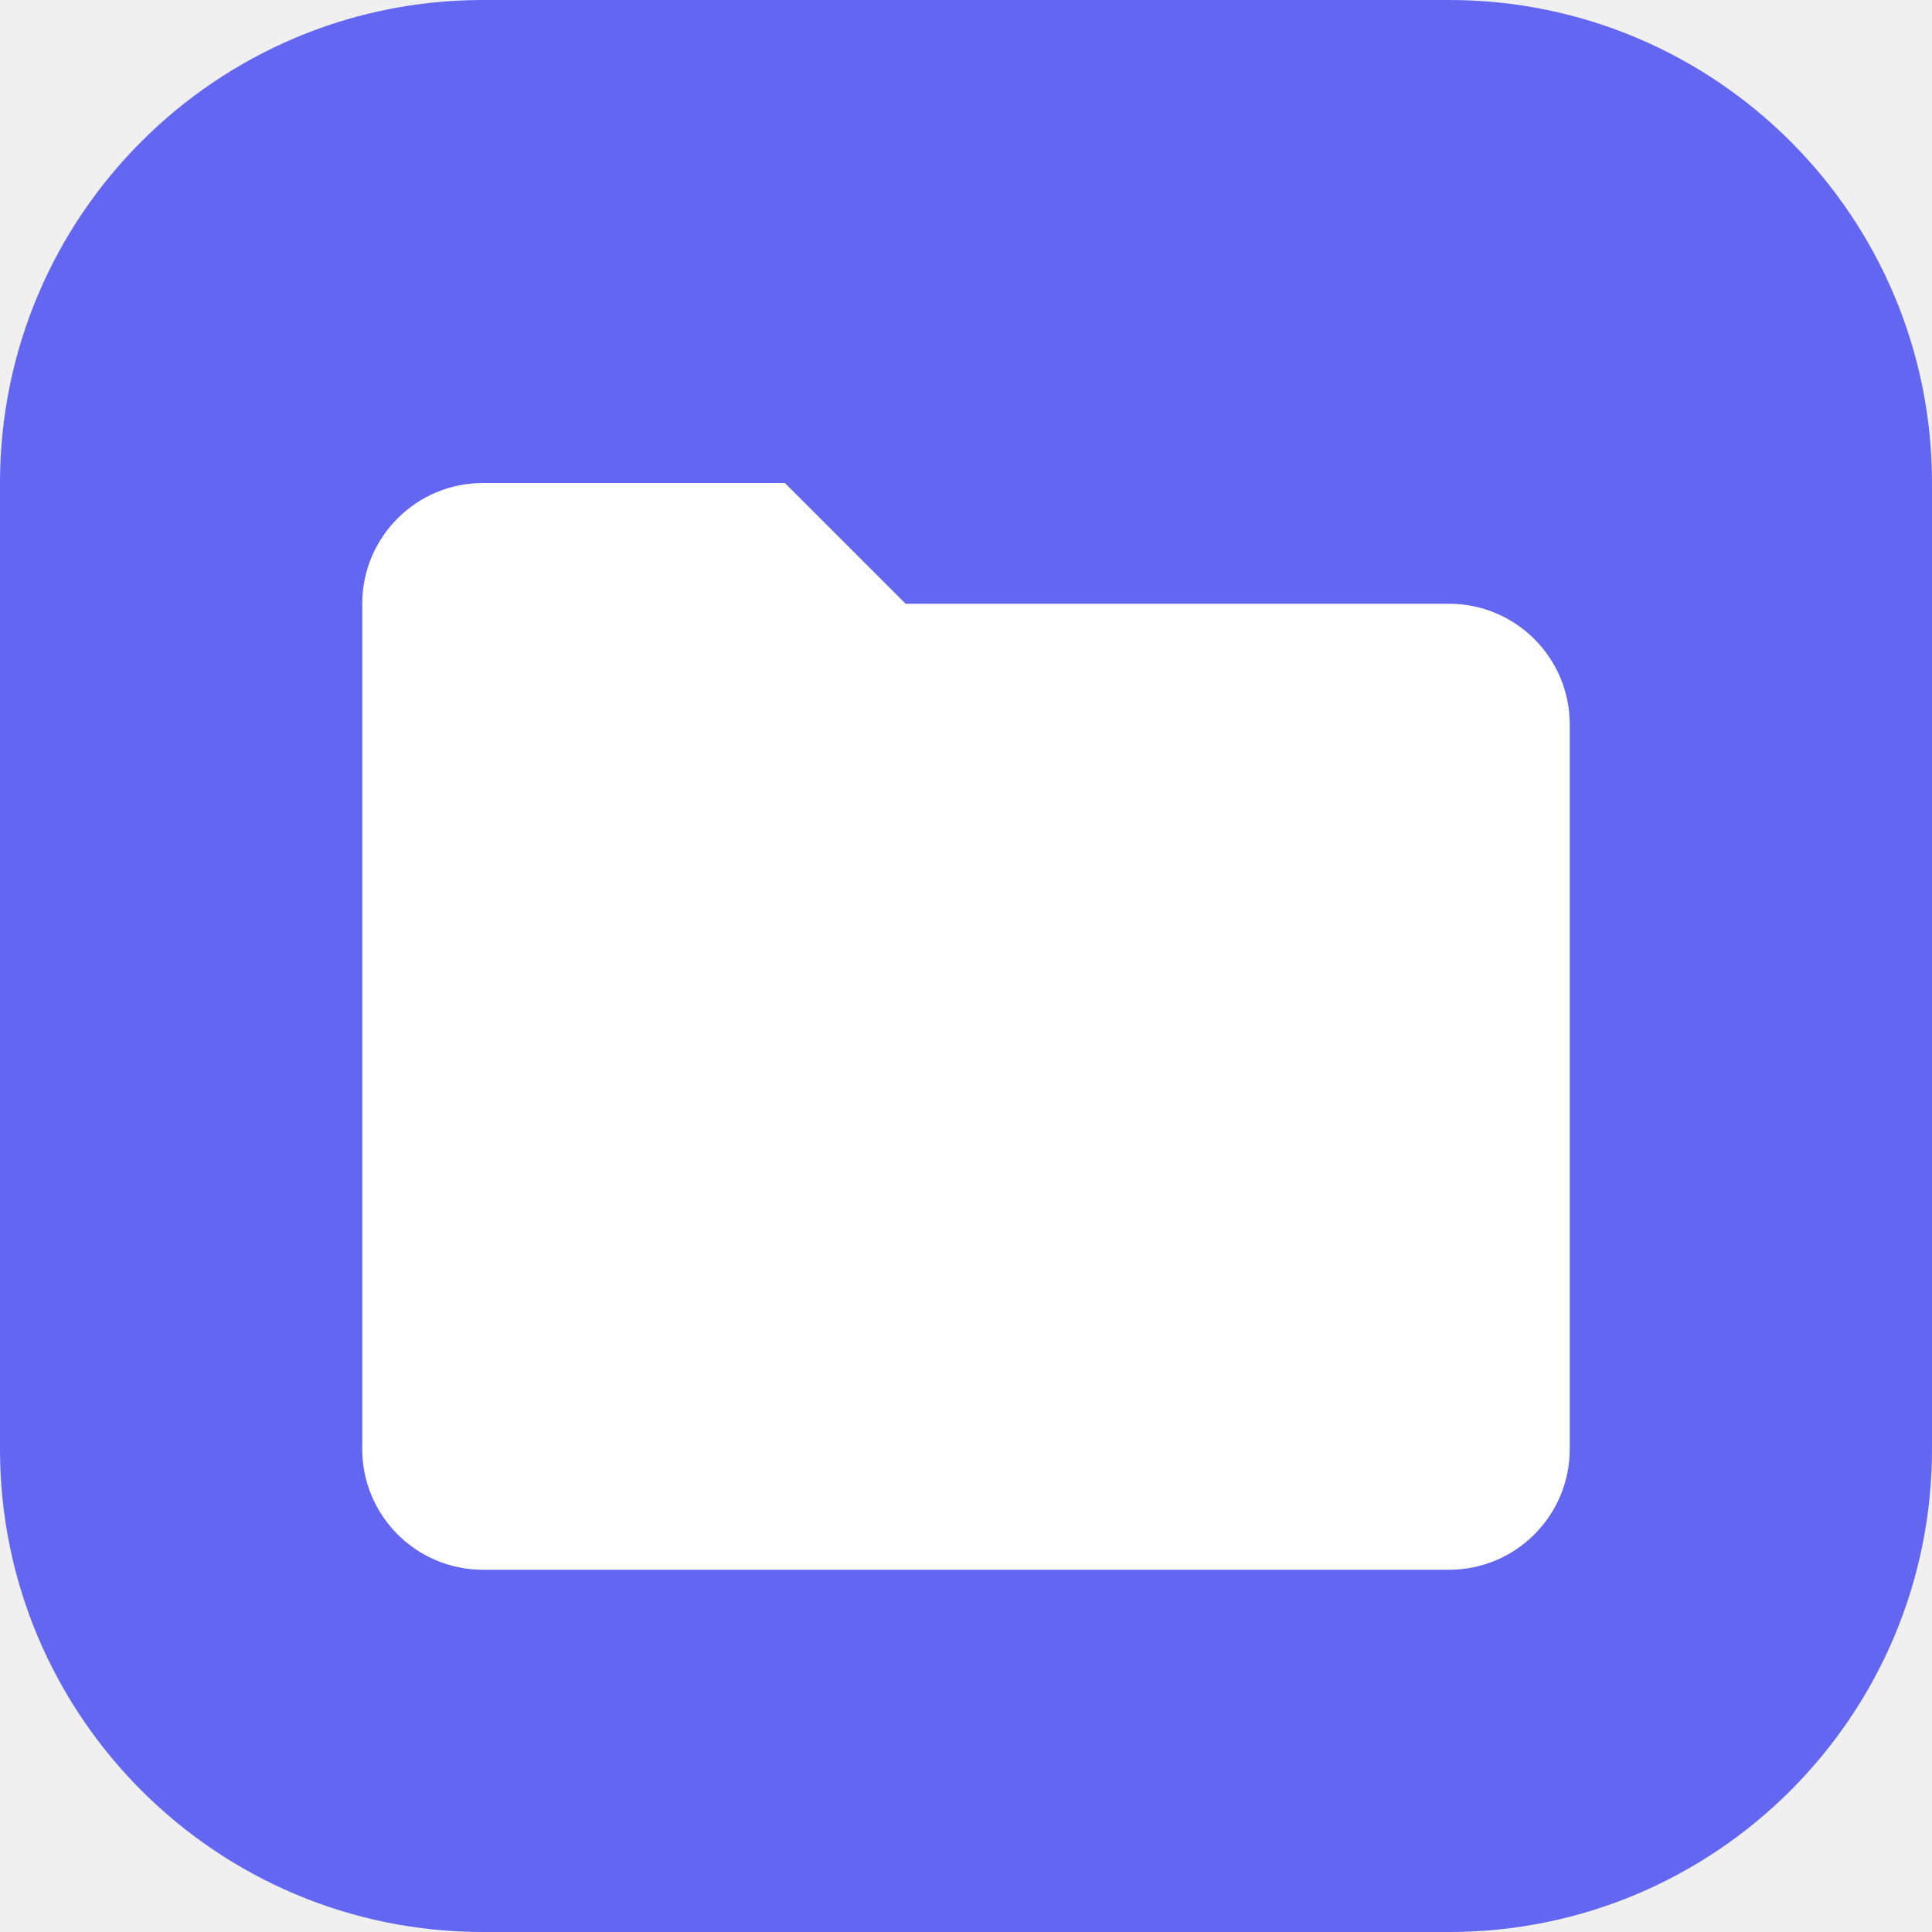
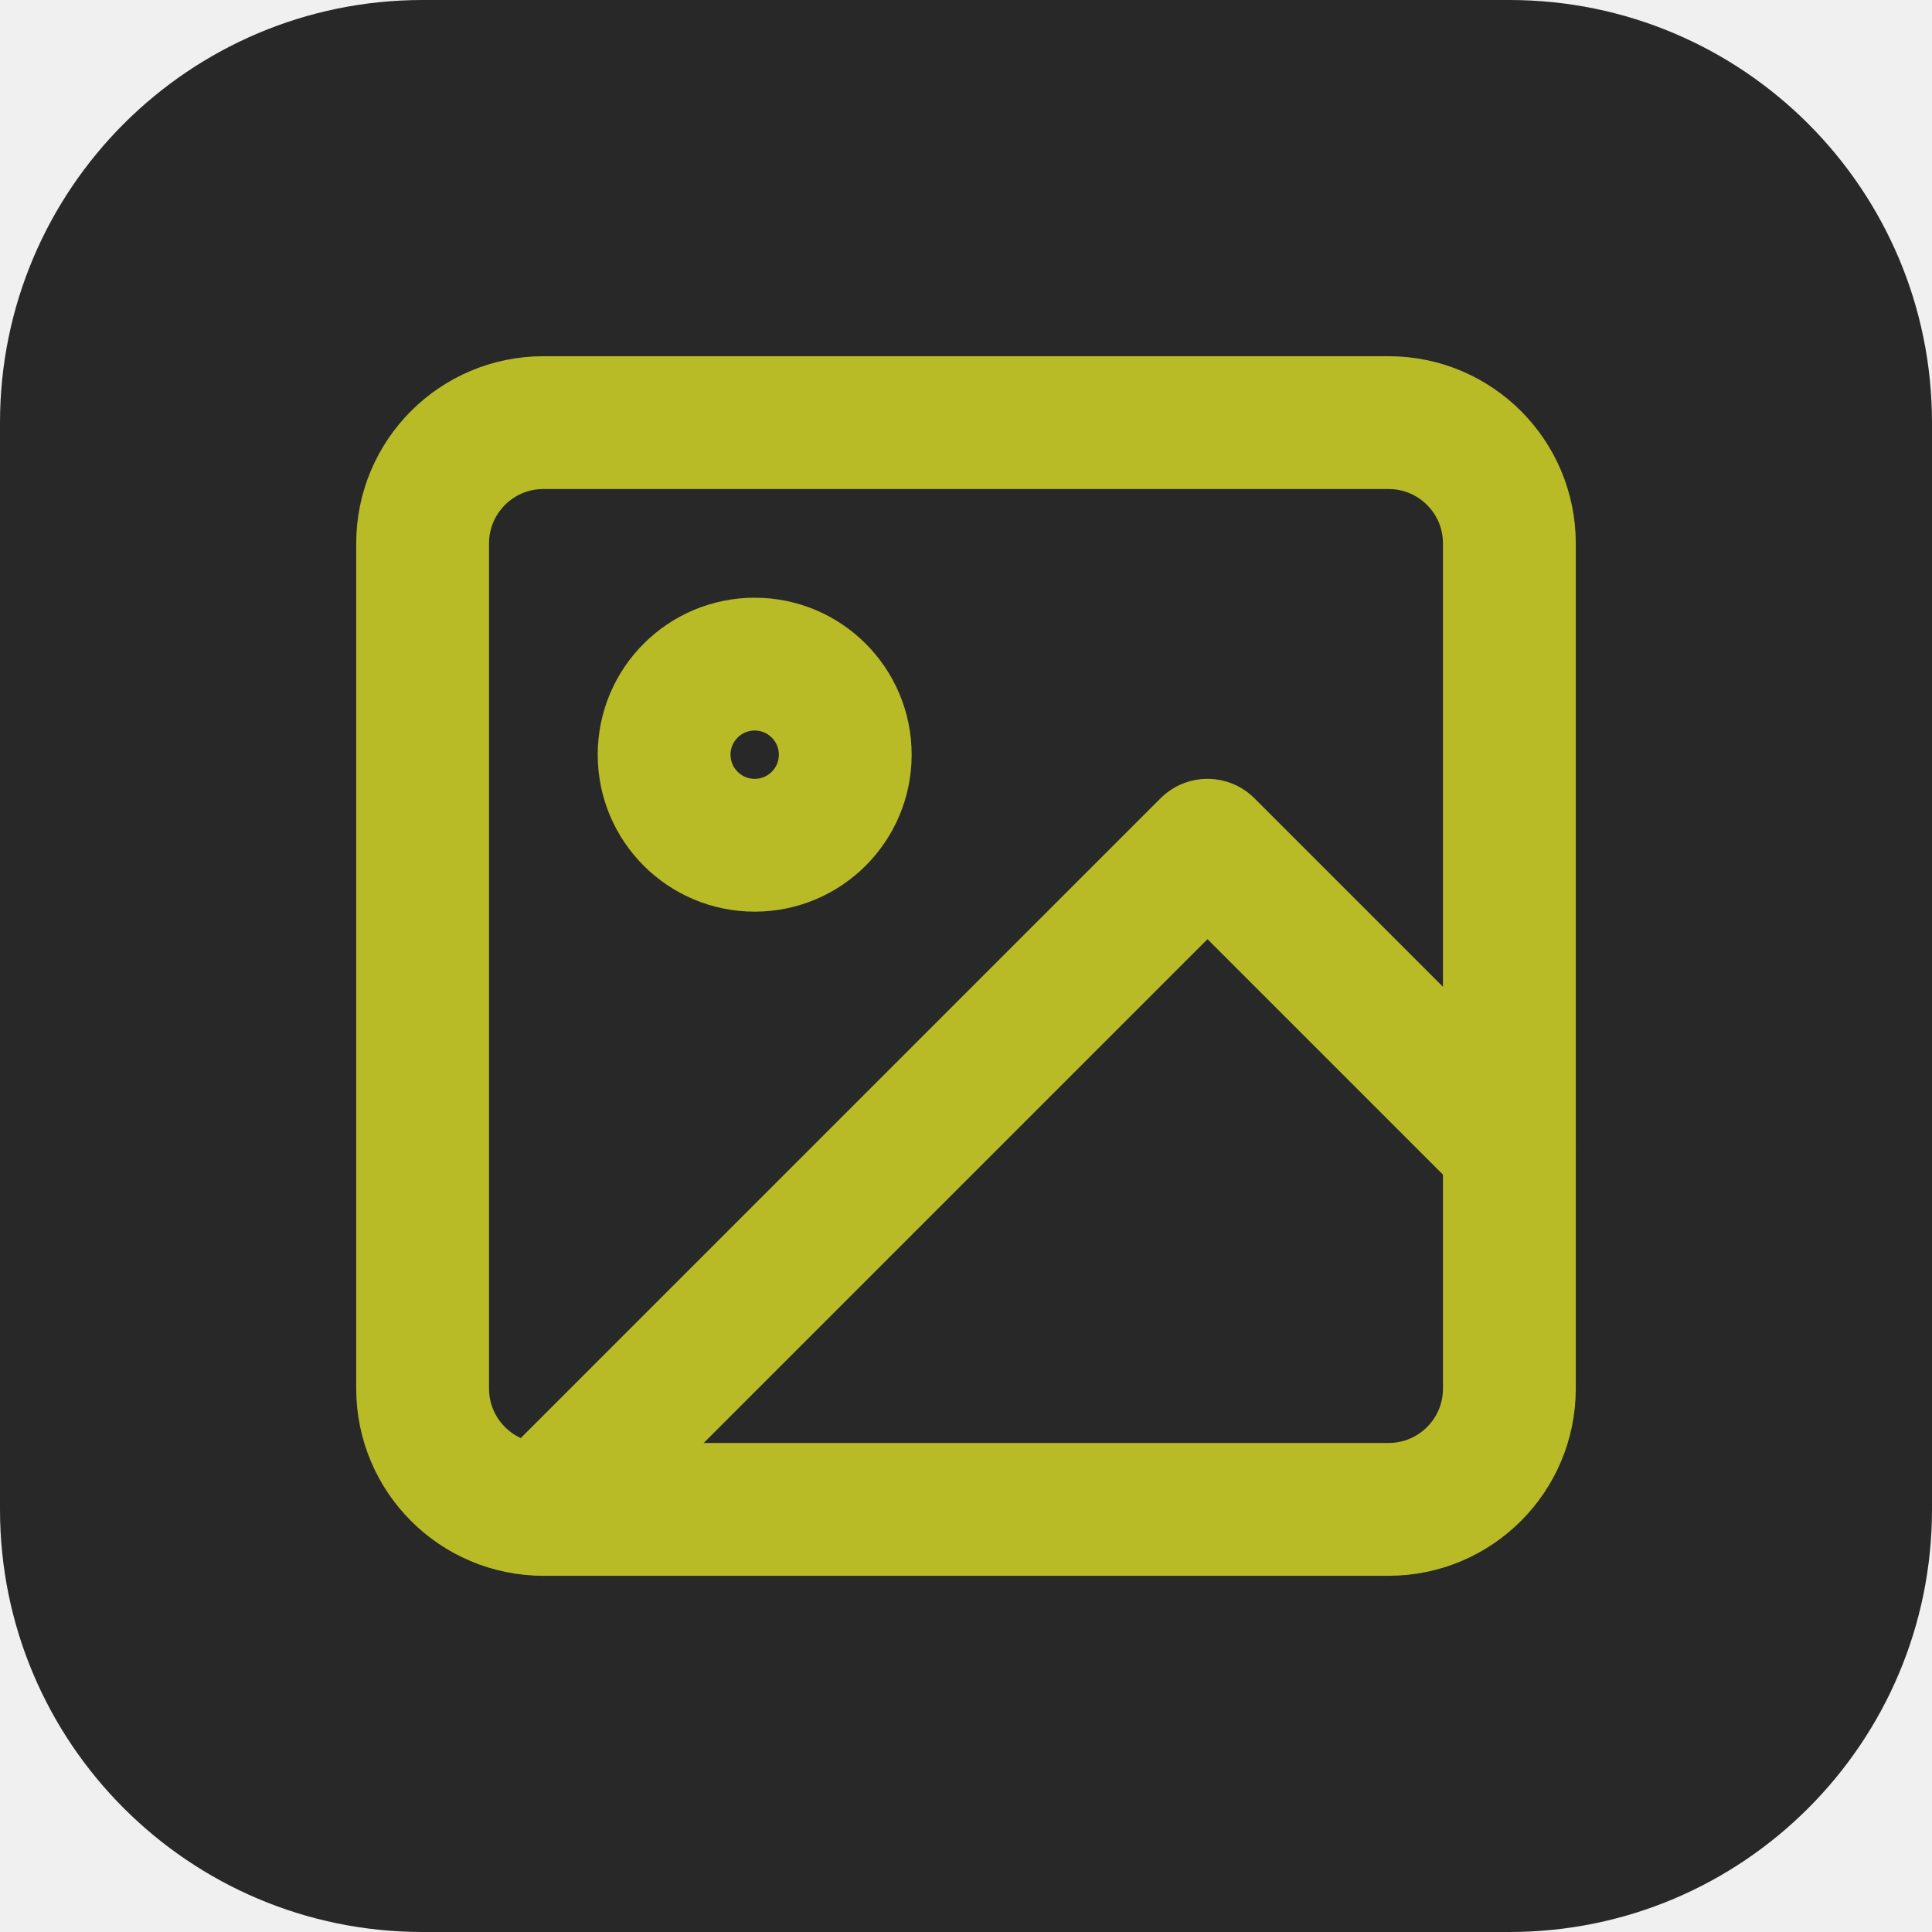
<svg xmlns="http://www.w3.org/2000/svg" viewBox="0 0 32 32">
-   <rect x="0" y="0" width="32" height="32" rx="8" fill="#6366f1" />
-   <path d="M6 10C6 8.895 6.895 8 8 8H13L15 10H24C25.105 10 26 10.895 26 12V24C26 25.105 25.105 26 24 26H8C6.895 26 6 25.105 6 24V10Z" fill="white" />
+   <rect width="32" height="32" rx="7" fill="#282828" />
+   <g transform="translate(4 4)" fill="none" stroke="#b8bb26" stroke-width="2.2" stroke-linecap="round" stroke-linejoin="round">
+     <rect x="3" y="3" width="18" height="18" rx="2" />
+     <circle cx="8.5" cy="8.5" r="1.5" />
+     <polyline points="21 15 16 10 5 21" />
+   </g>
</svg>
